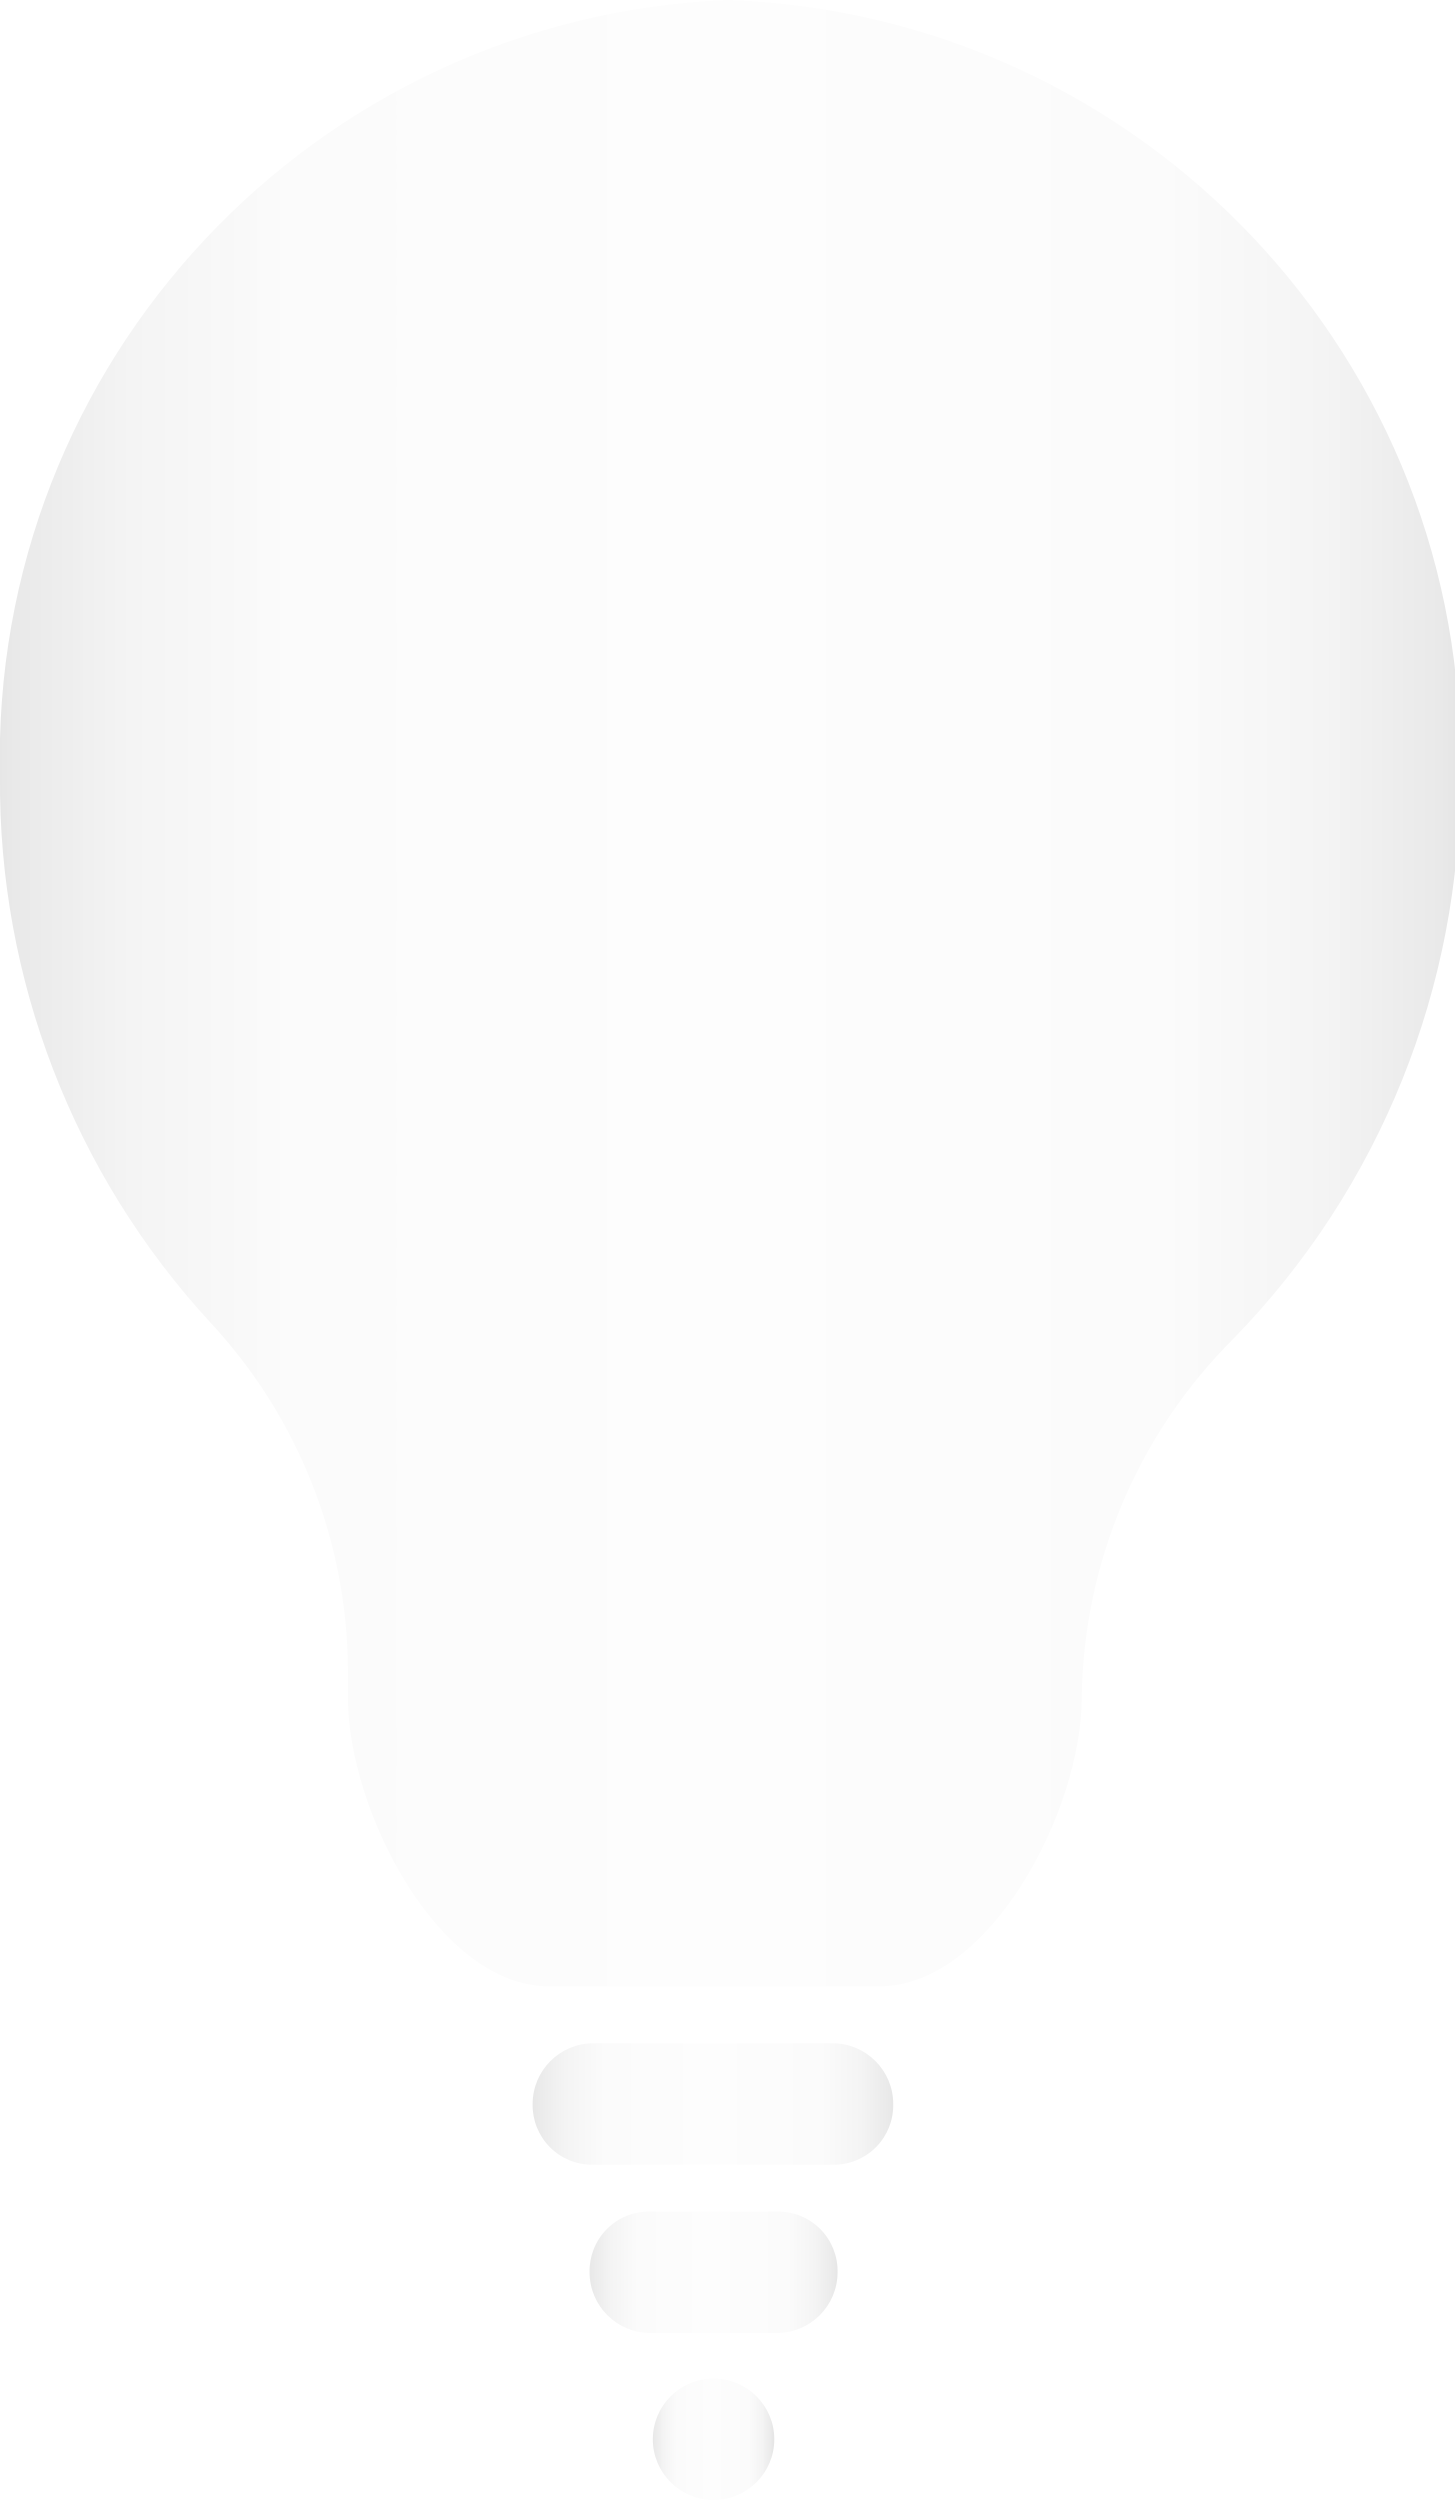
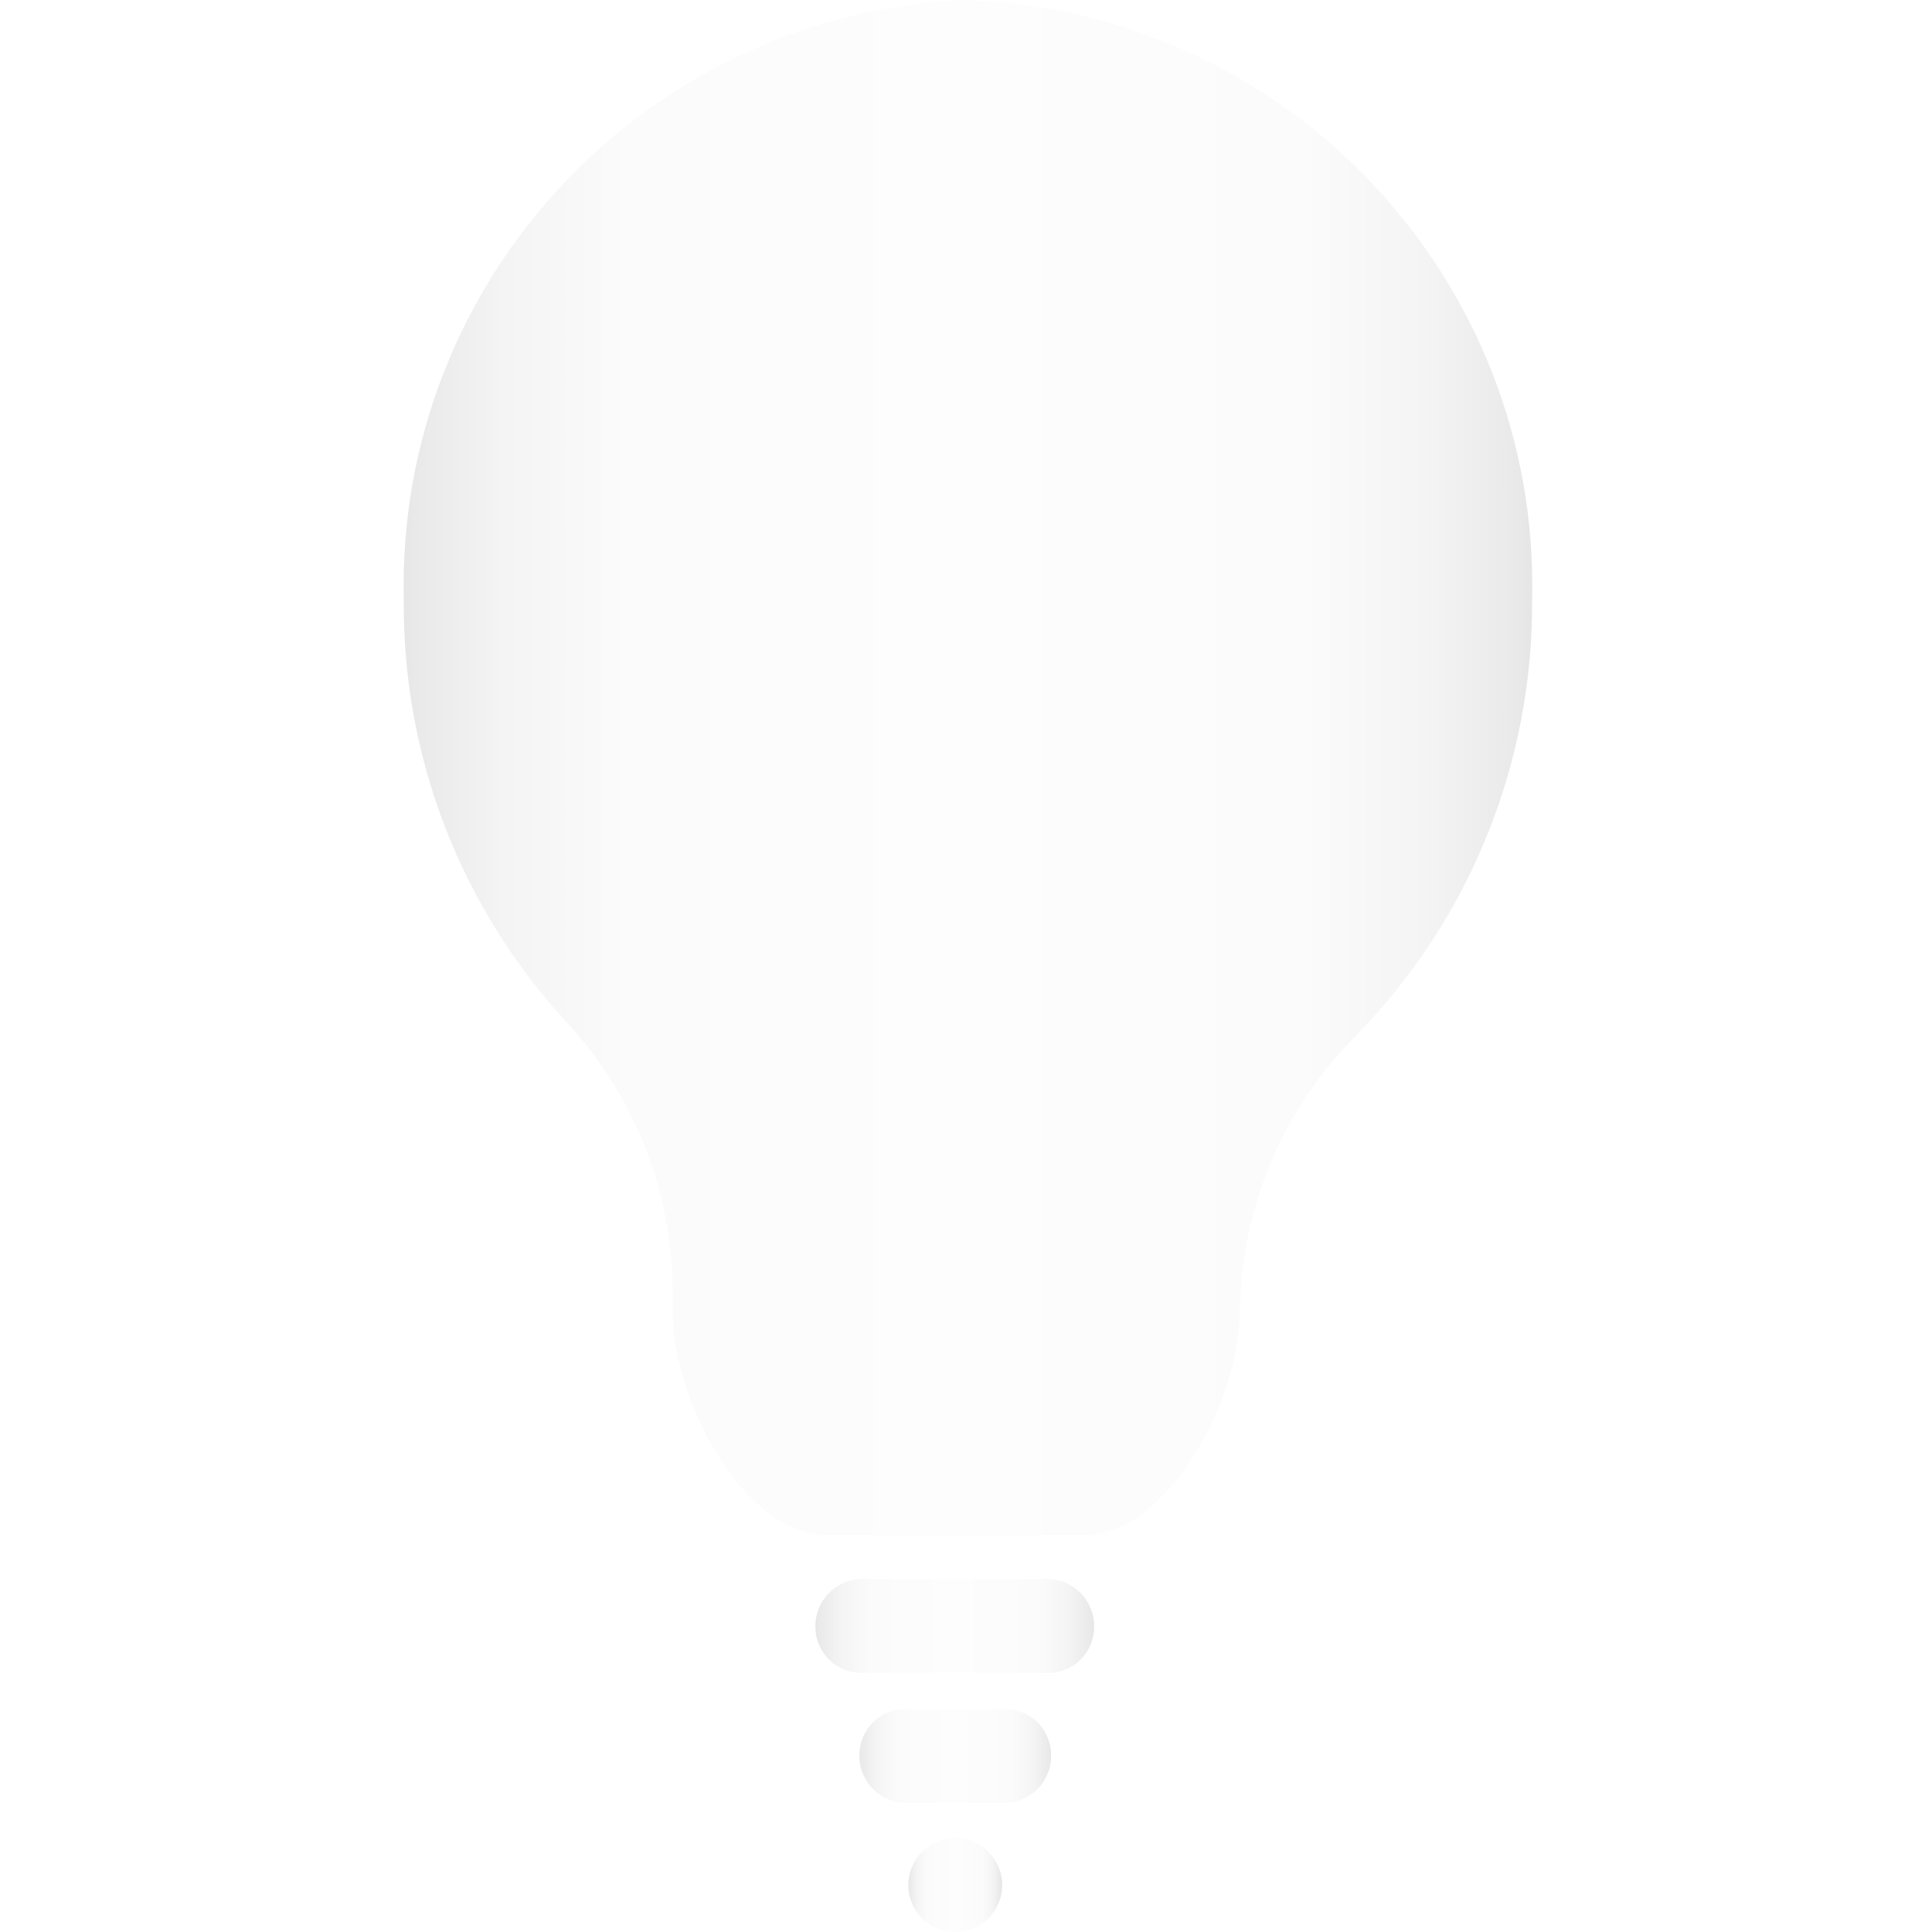
- <svg xmlns="http://www.w3.org/2000/svg" xmlns:xlink="http://www.w3.org/1999/xlink" id="Layer_1" data-name="Layer 1" viewBox="0 0 11.5 19.76">
+ <svg xmlns="http://www.w3.org/2000/svg" xmlns:xlink="http://www.w3.org/1999/xlink" id="Layer_1" data-name="Layer 1" viewBox="0 0 11.5 19.76" width="20" height="20">
  <defs>
    <style>.cls-1{fill:url(#linear-gradient);}.cls-2{fill:url(#linear-gradient-2);}.cls-3{fill:url(#linear-gradient-3);}.cls-4{fill:url(#linear-gradient-4);}</style>
    <linearGradient id="linear-gradient" x1="380.75" y1="-305.47" x2="392.25" y2="-305.47" gradientTransform="matrix(1, 0, 0, -1, -376.5, -297.5)" gradientUnits="userSpaceOnUse">
      <stop offset="0" stop-color="#e6e6e6" />
      <stop offset="0.01" stop-color="#e9e9e9" />
      <stop offset="0.09" stop-color="#f4f4f4" />
      <stop offset="0.2" stop-color="#fbfbfb" />
      <stop offset="0.49" stop-color="#fdfdfd" />
      <stop offset="0.8" stop-color="#fbfbfb" />
      <stop offset="0.91" stop-color="#f4f4f4" />
      <stop offset="0.99" stop-color="#e9e9e9" />
      <stop offset="1" stop-color="#e6e6e6" />
    </linearGradient>
    <linearGradient id="linear-gradient-2" x1="384.96" y1="-314.25" x2="387.81" y2="-314.25" xlink:href="#linear-gradient" />
    <linearGradient id="linear-gradient-3" x1="385.4" y1="-315.58" x2="387.37" y2="-315.58" xlink:href="#linear-gradient" />
    <linearGradient id="linear-gradient-4" x1="9.41" y1="2.6" x2="10.36" y2="2.6" gradientTransform="matrix(1, 0, 0, -1, -4.25, 21.88)" xlink:href="#linear-gradient" />
  </defs>
  <g id="Original_Size" data-name="Original Size">
    <path class="cls-1" d="M10,.12A6,6,0,0,0,4.25,6.26a6.29,6.29,0,0,0,1.66,4.31A4.06,4.06,0,0,1,7,13.31v.23c0,.88.71,2.28,1.59,2.28H11.2c.88,0,1.6-1.4,1.6-2.28h0A4.08,4.08,0,0,1,14,10.7a6.31,6.31,0,0,0,1.79-4.44A6,6,0,0,0,10,.12Z" transform="translate(-4.25 -0.12)" />
    <path class="cls-2" d="M10.83,16.27H8.94a.48.48,0,0,0-.48.48.47.47,0,0,0,.48.48h1.89a.47.47,0,0,0,.48-.48A.48.48,0,0,0,10.83,16.27Z" transform="translate(-4.25 -0.12)" />
    <path class="cls-3" d="M10.39,17.6h-1a.47.47,0,0,0-.48.48.48.48,0,0,0,.48.48h1a.48.48,0,0,0,.48-.48.47.47,0,0,0-.48-.48Z" transform="translate(-4.25 -0.12)" />
    <circle class="cls-4" cx="5.64" cy="19.28" r="0.48" />
  </g>
</svg>
